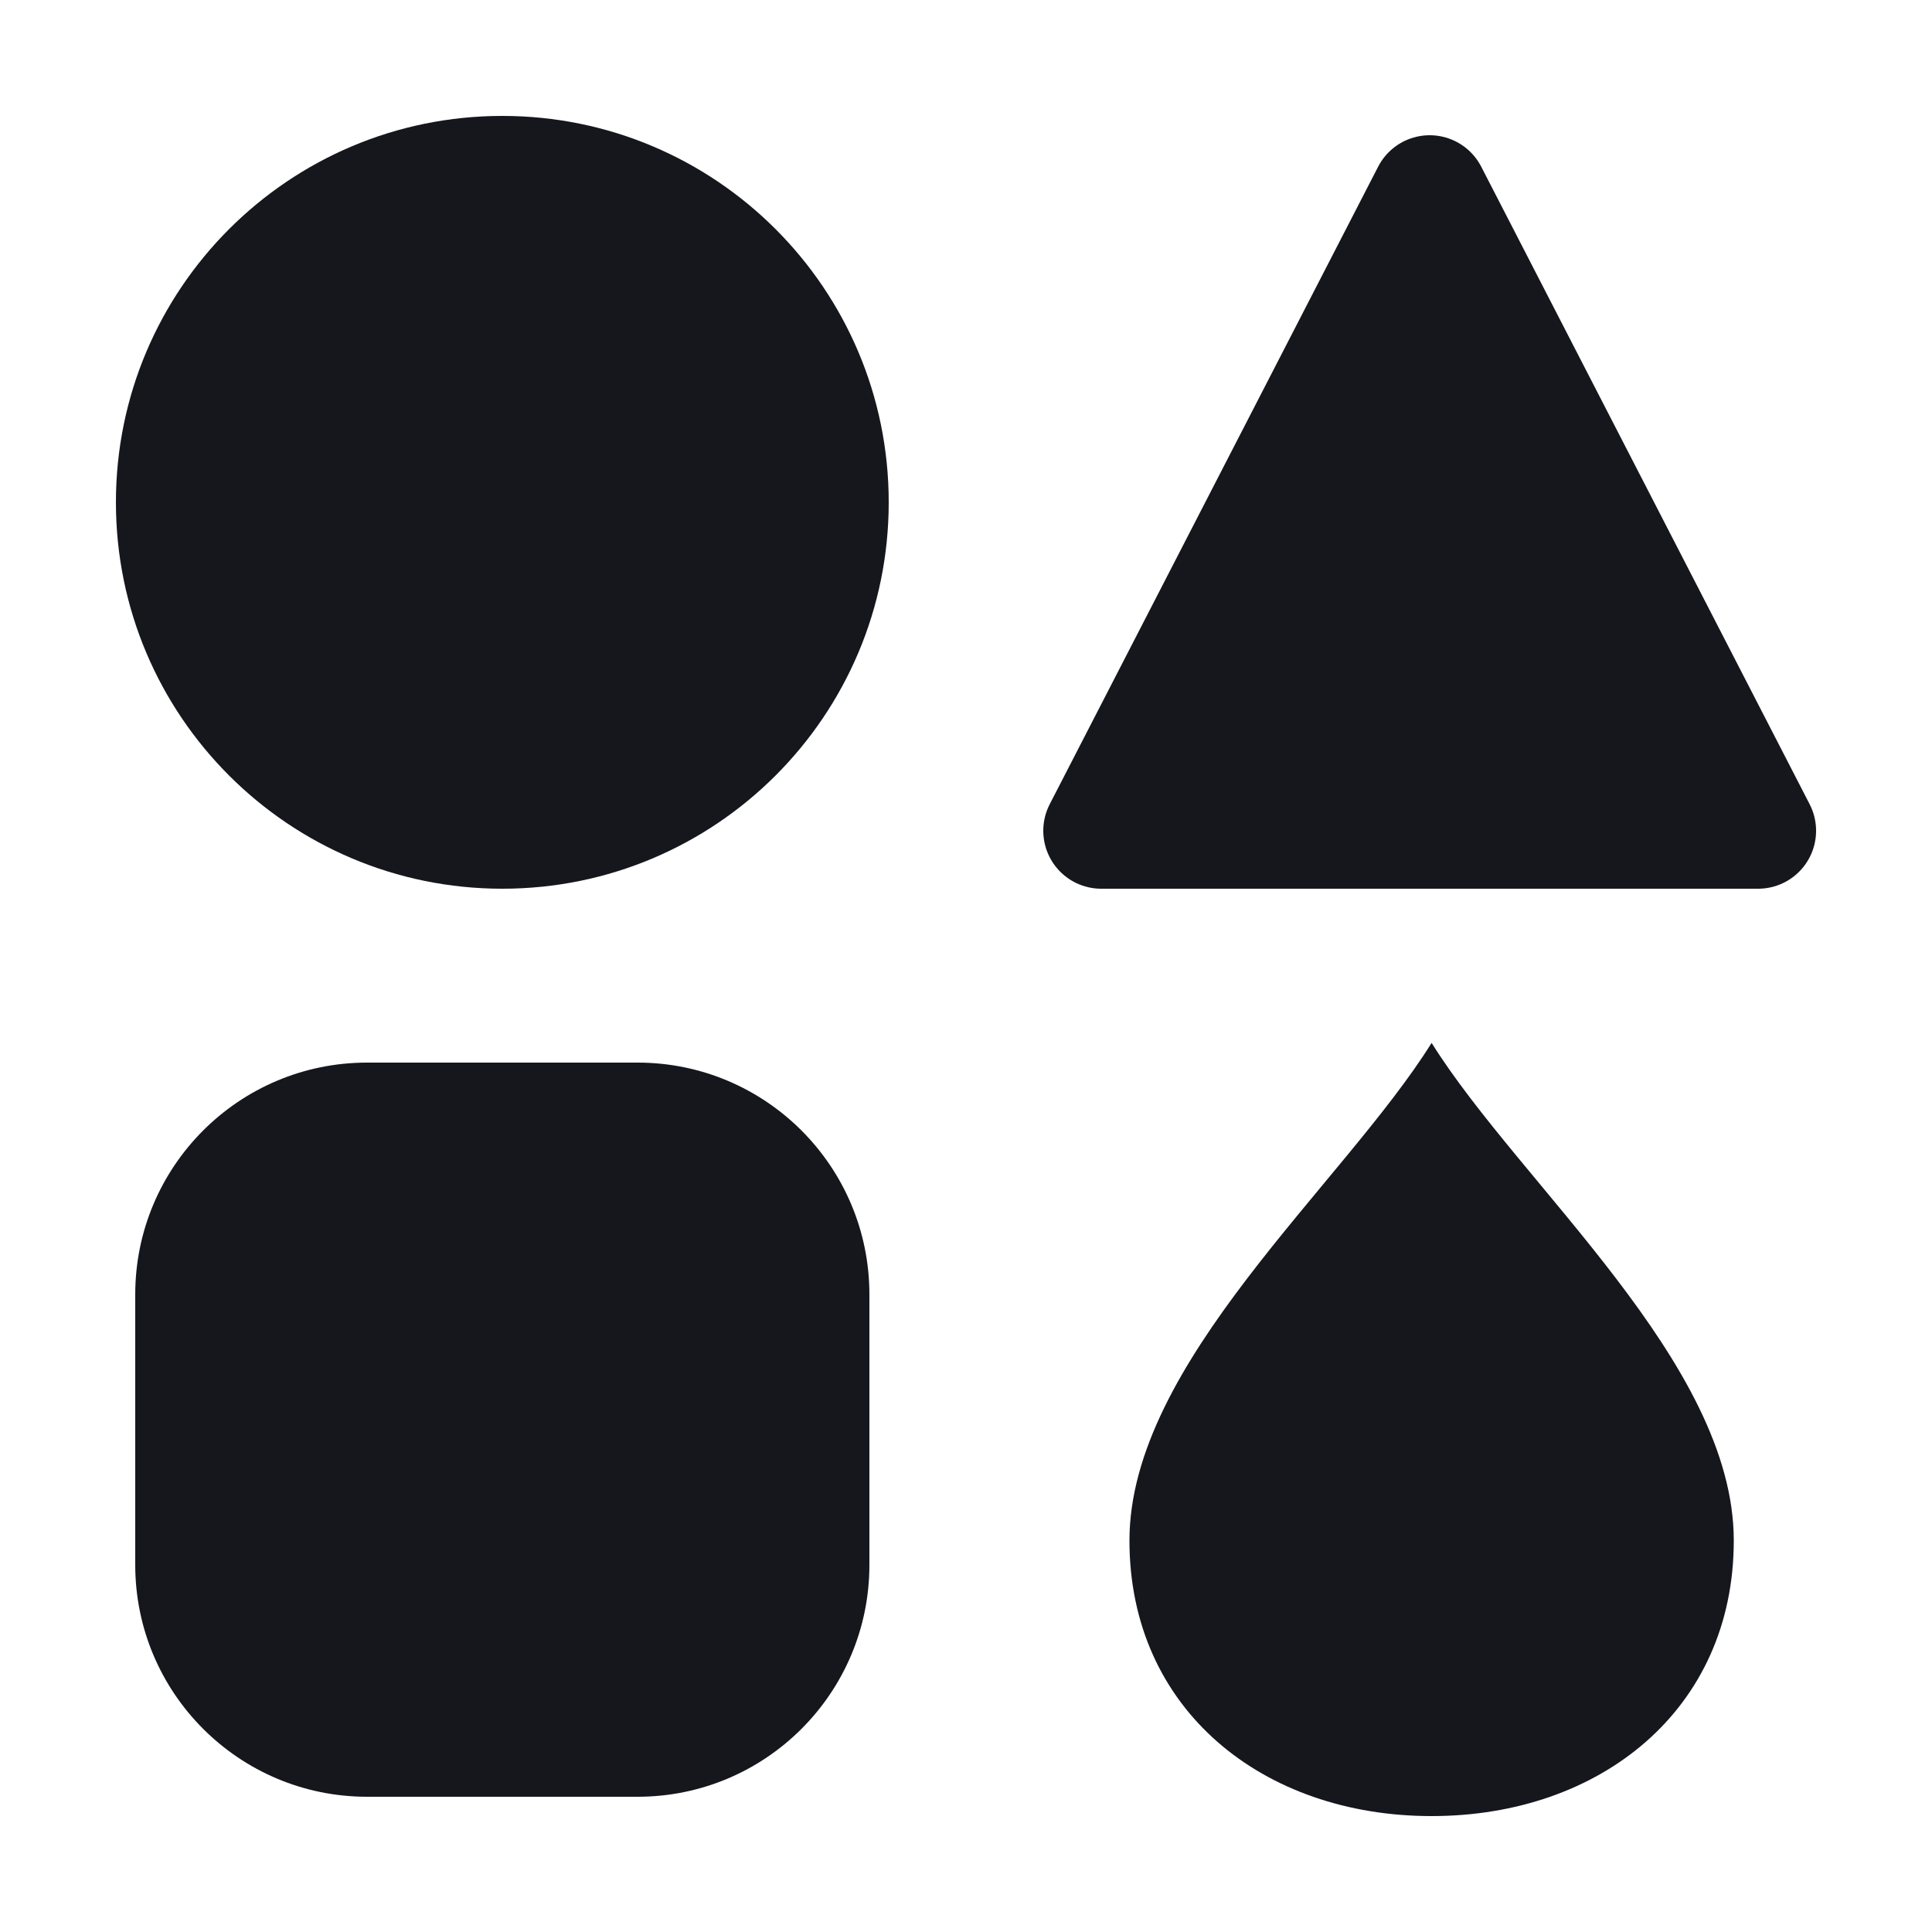
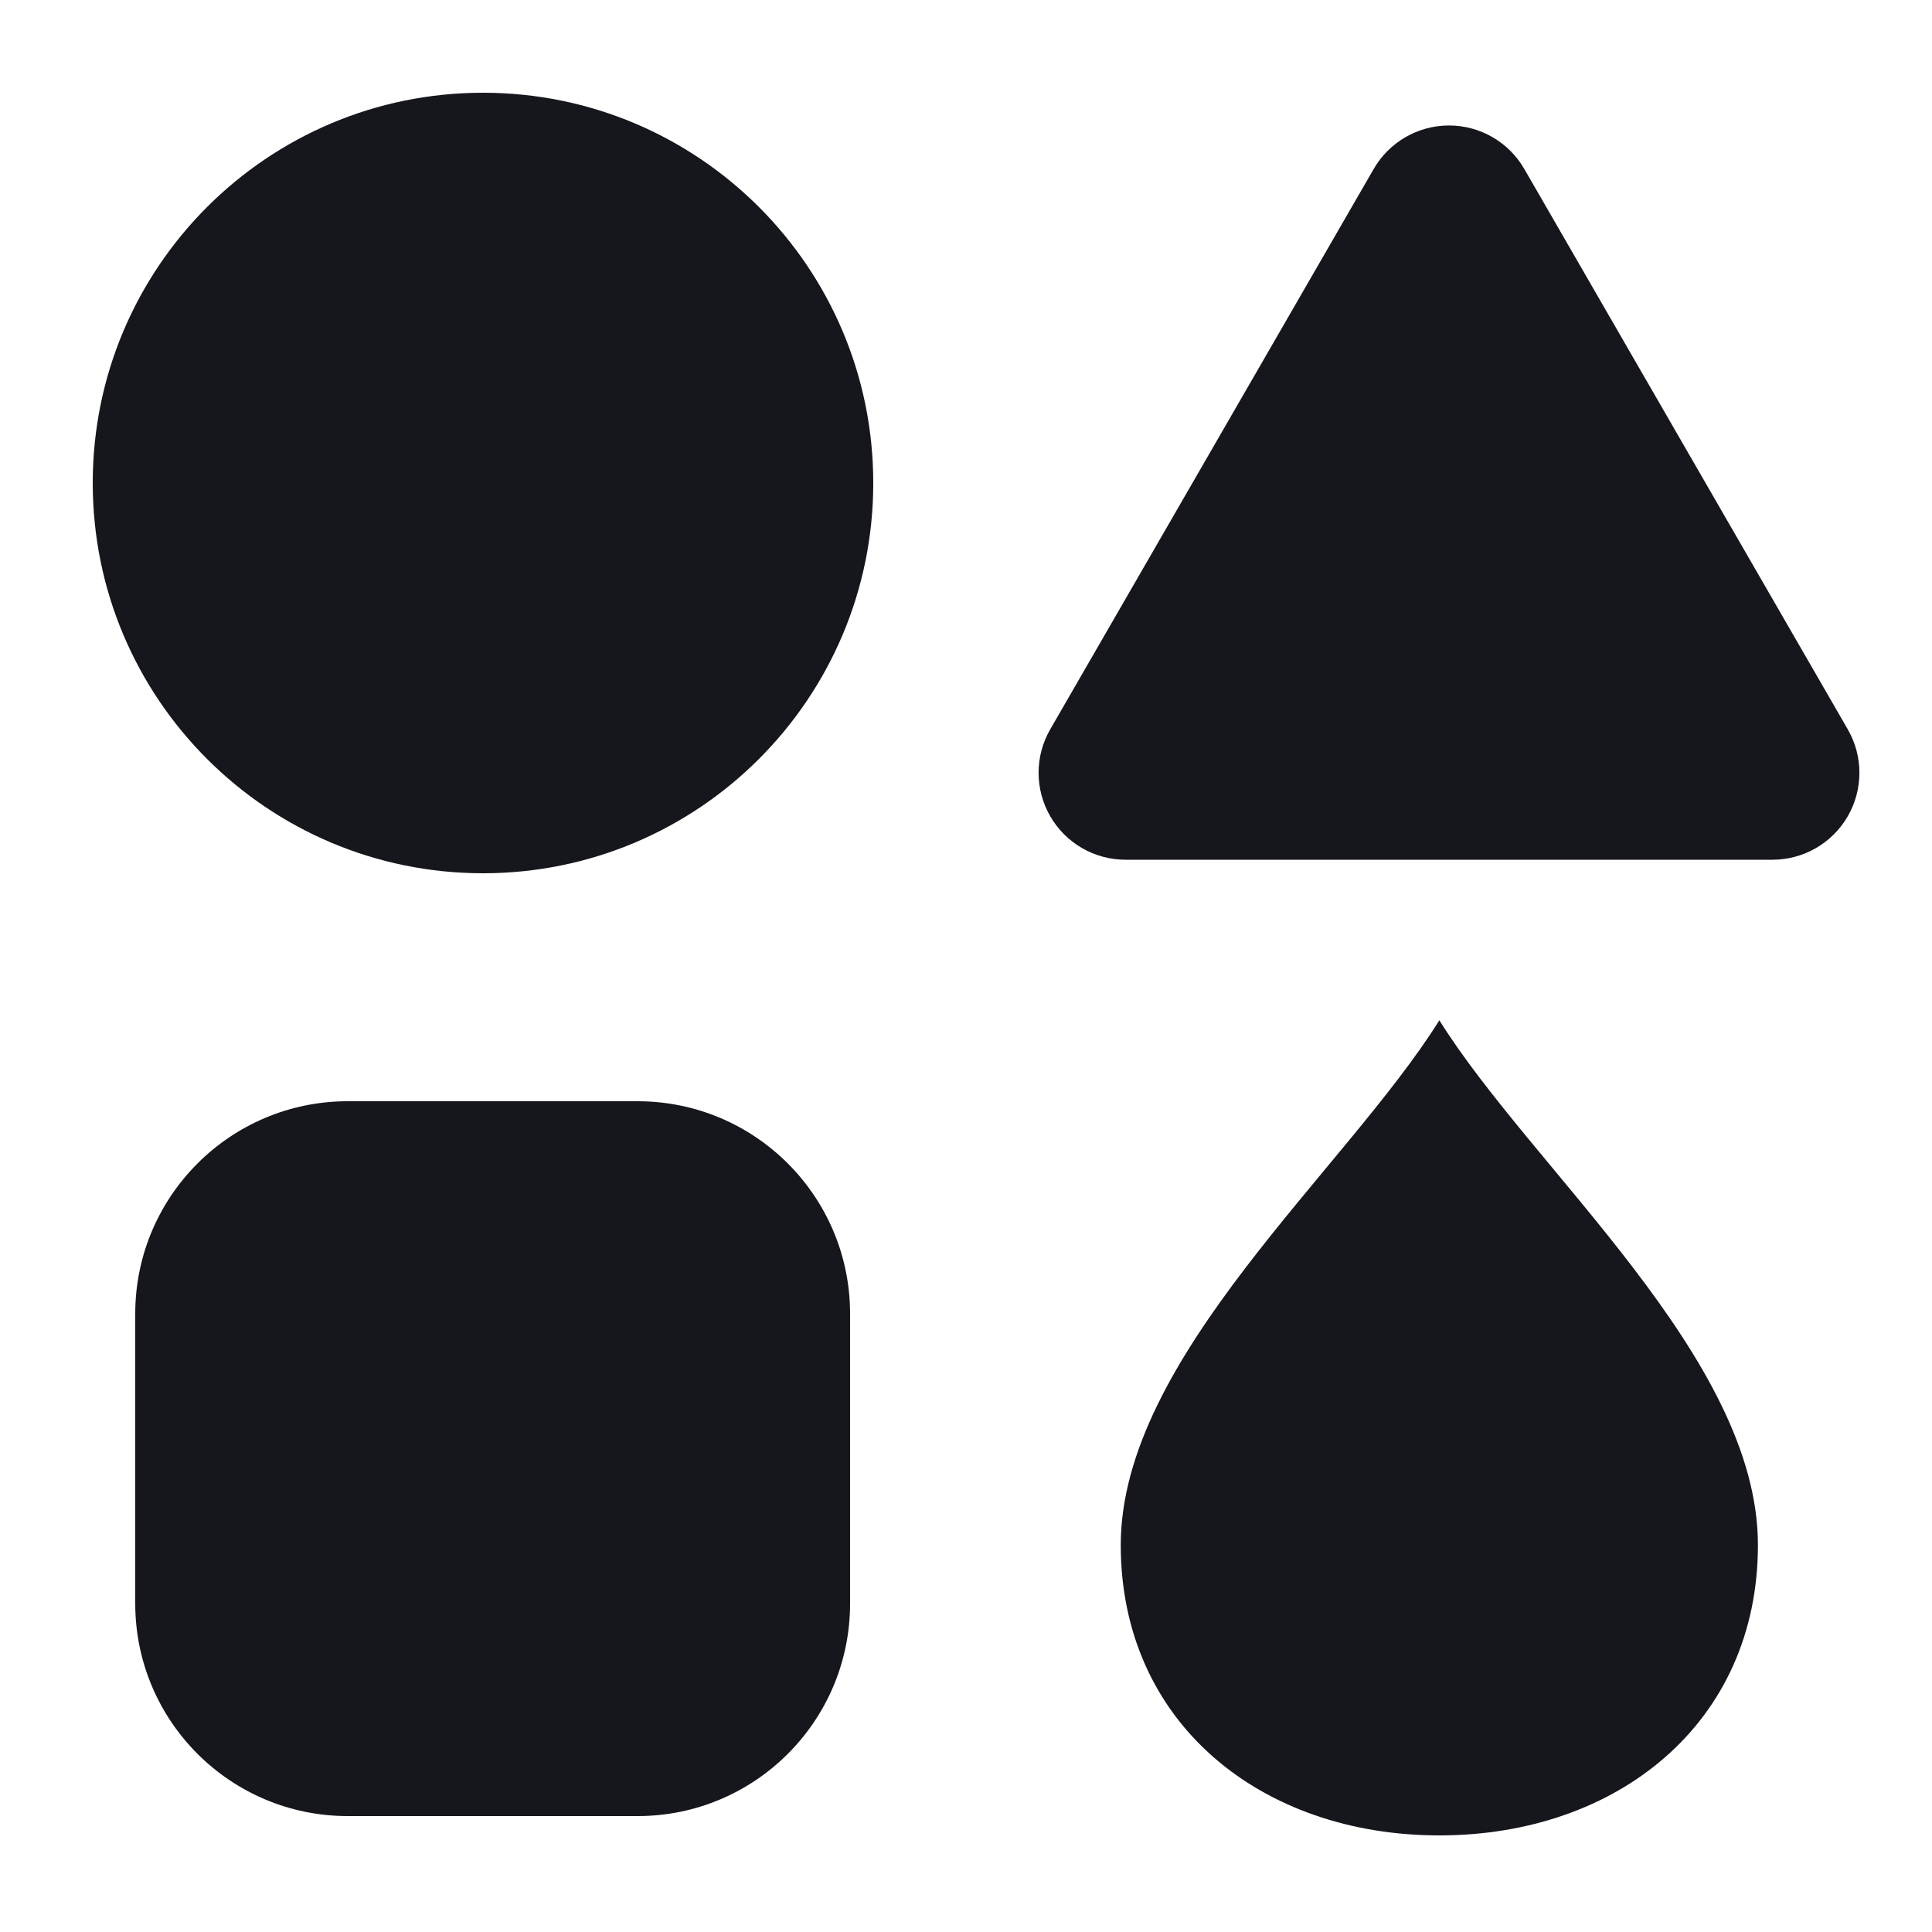
- <svg xmlns="http://www.w3.org/2000/svg" viewBox="0 0 100 100" width="100" height="100" role="img" aria-label="Quartet mark">
-   <g fill="#15171d">
-     <circle cx="26" cy="26" r="20" />
-     <path d="M74 10 L91 43 L57 43 Z" stroke="#15171d" stroke-width="6" stroke-linejoin="round" />
-     <rect x="7" y="55" width="38" height="38" rx="12" />
-     <path transform="translate(51.1 50.3) scale(.46)" d="M50 8 C60 24 84 44 84 64 C84 83 69 95 50 95 C31 95 16 83 16 64 C16 44 40 24 50 8 Z" />
-   </g>
+ <svg xmlns="http://www.w3.org/2000/svg" viewBox="0 0 100 100" width="100" height="100" role="img" aria-label="Eucas mark">
+   <path fill="#15171d" d="M4.8 25A20.2 20.2 0 1 1 45.2 25A20.2 20.2 0 1 1 4.8 25Z" />
+   <path fill="#15171d" d="M78.9 8.75L95.64 37.75A4.5 4.5 0 0 1 91.74 44.5L58.26 44.5A4.5 4.5 0 0 1 54.36 37.75L71.1 8.75A4.5 4.5 0 0 1 78.9 8.75Z" />
+   <path fill="#15171d" d="M18 57L33 57A11 11 0 0 1 44 68L44 83A11 11 0 0 1 33 94L18 94A11 11 0 0 1 7 83L7 68A11 11 0 0 1 18 57Z" />
+   <path fill="#15171d" d="M74.5 52.81C79.35 60.57 90.99 70.27 90.99 79.97C90.99 89.18 83.72 95 74.5 95C65.28 95 58.01 89.18 58.01 79.97C58.01 70.27 69.65 60.57 74.5 52.81Z" />
</svg>
